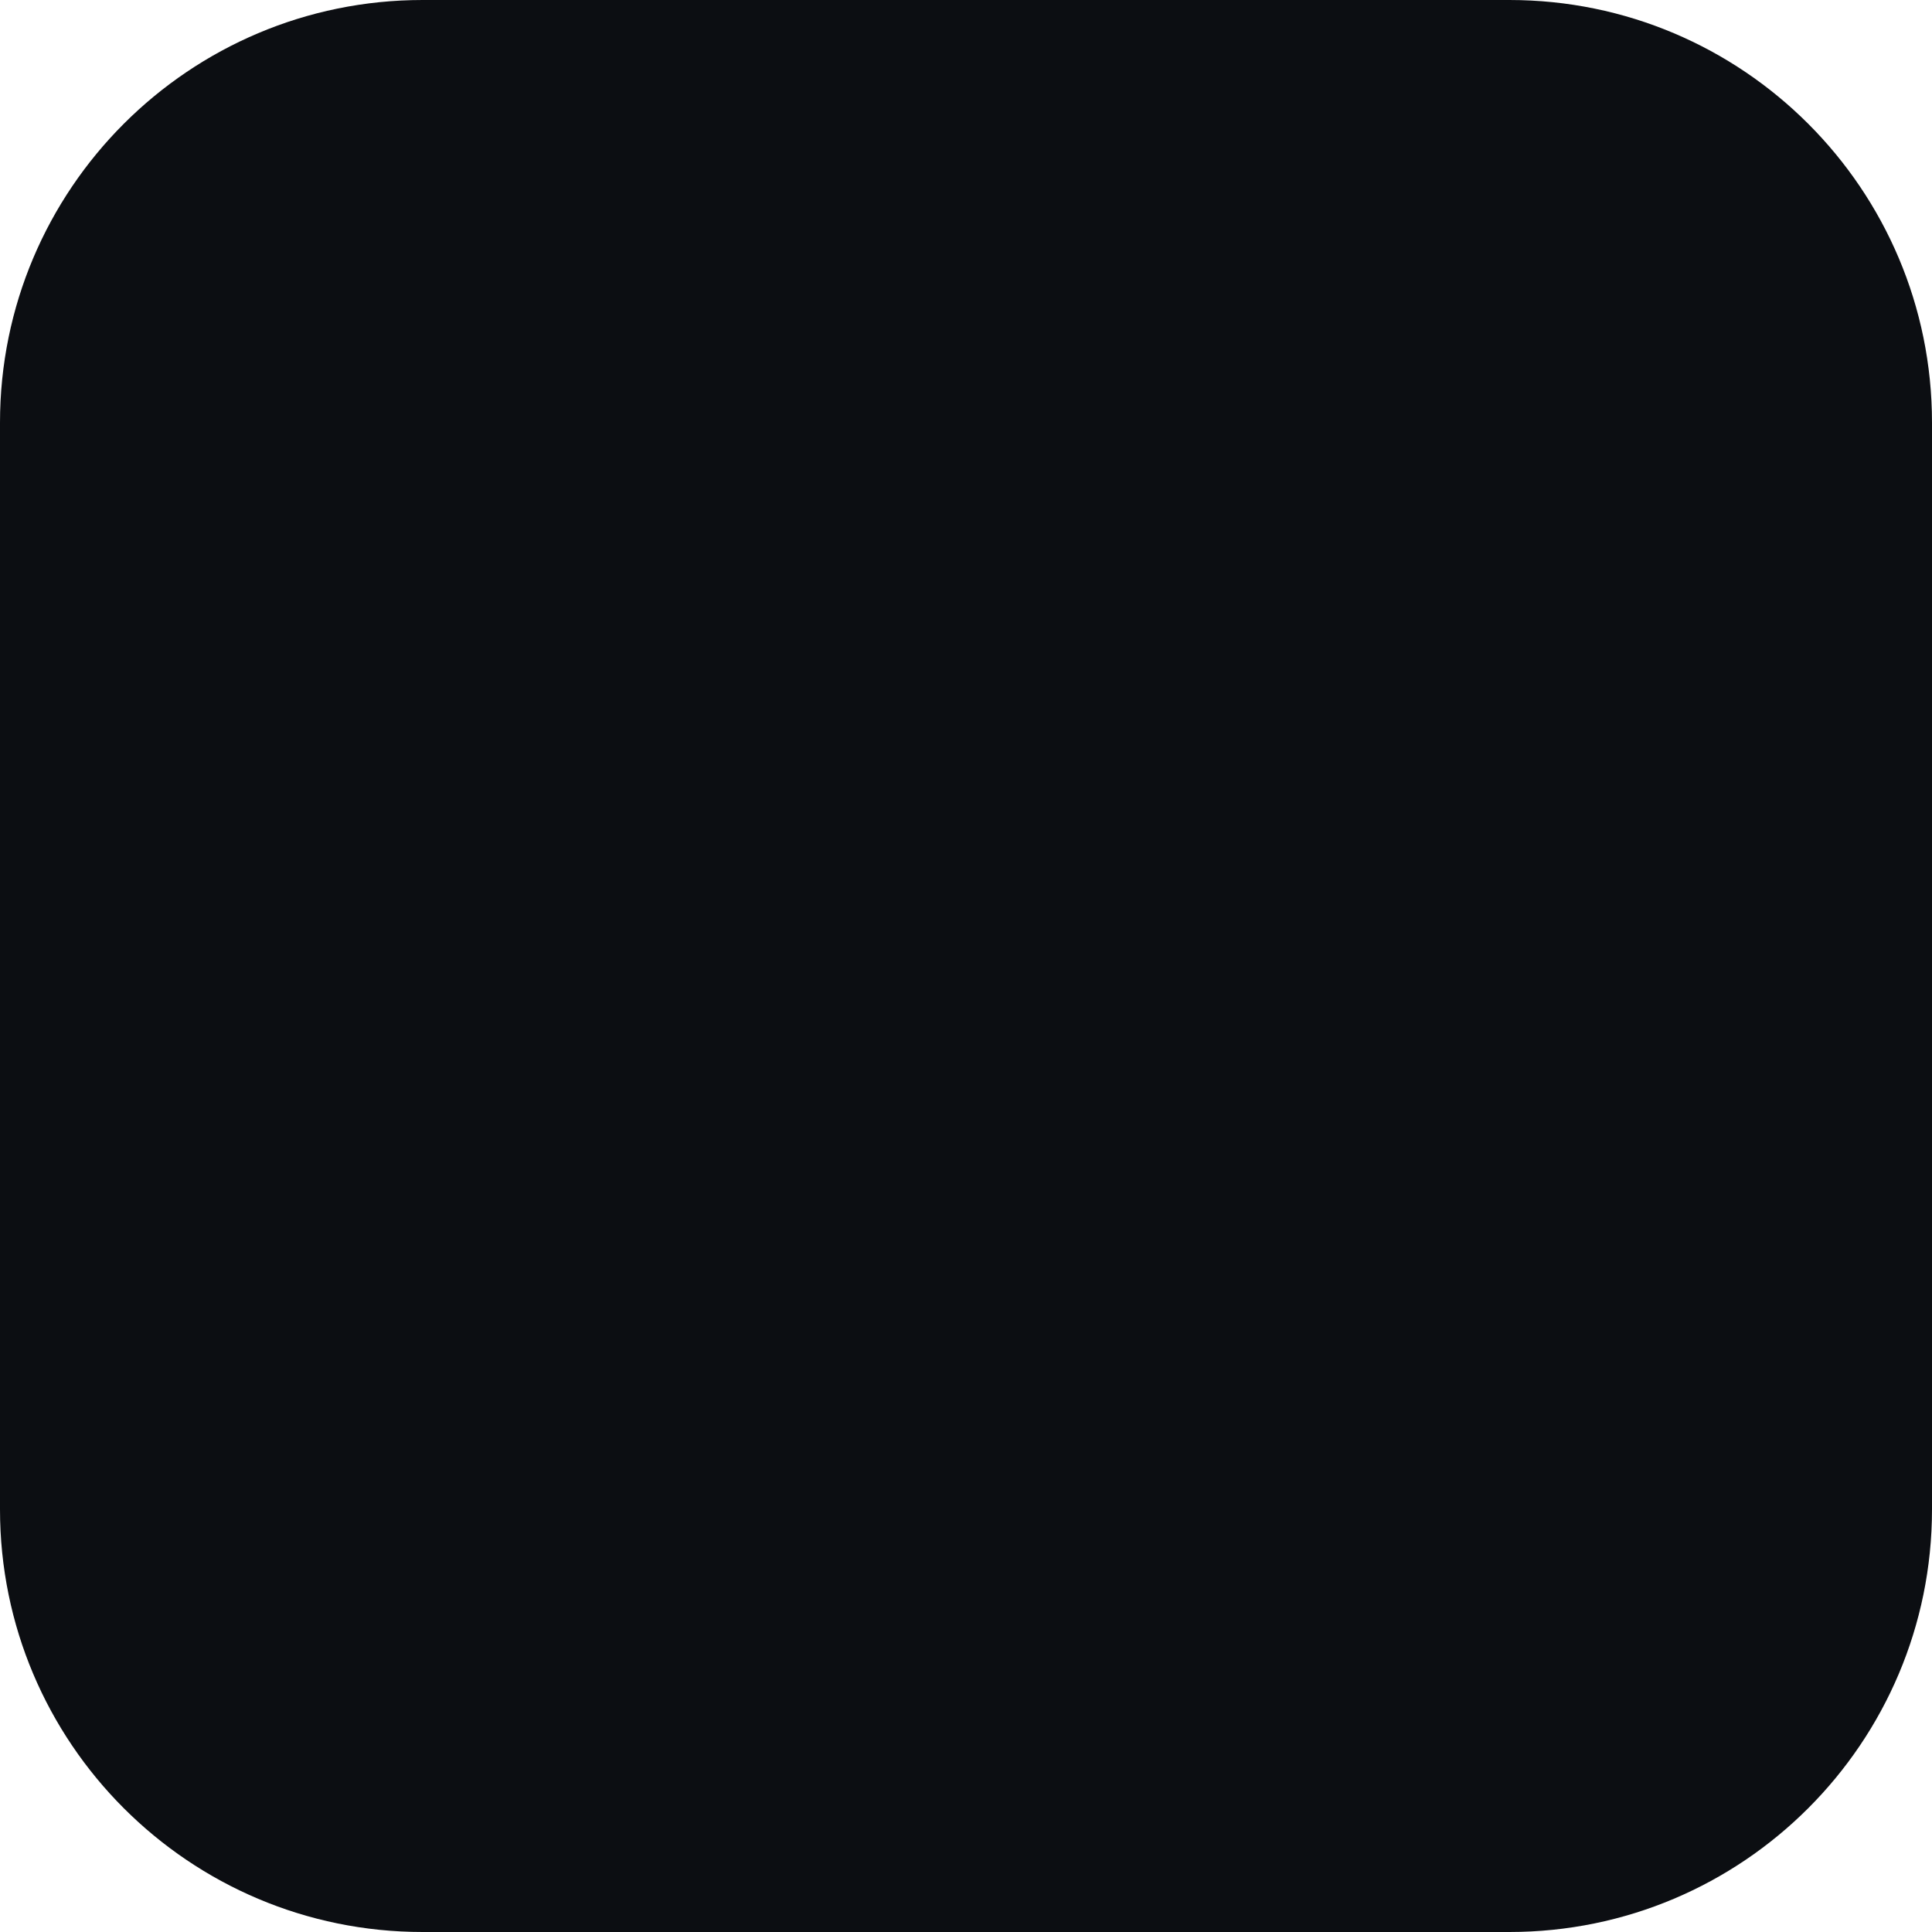
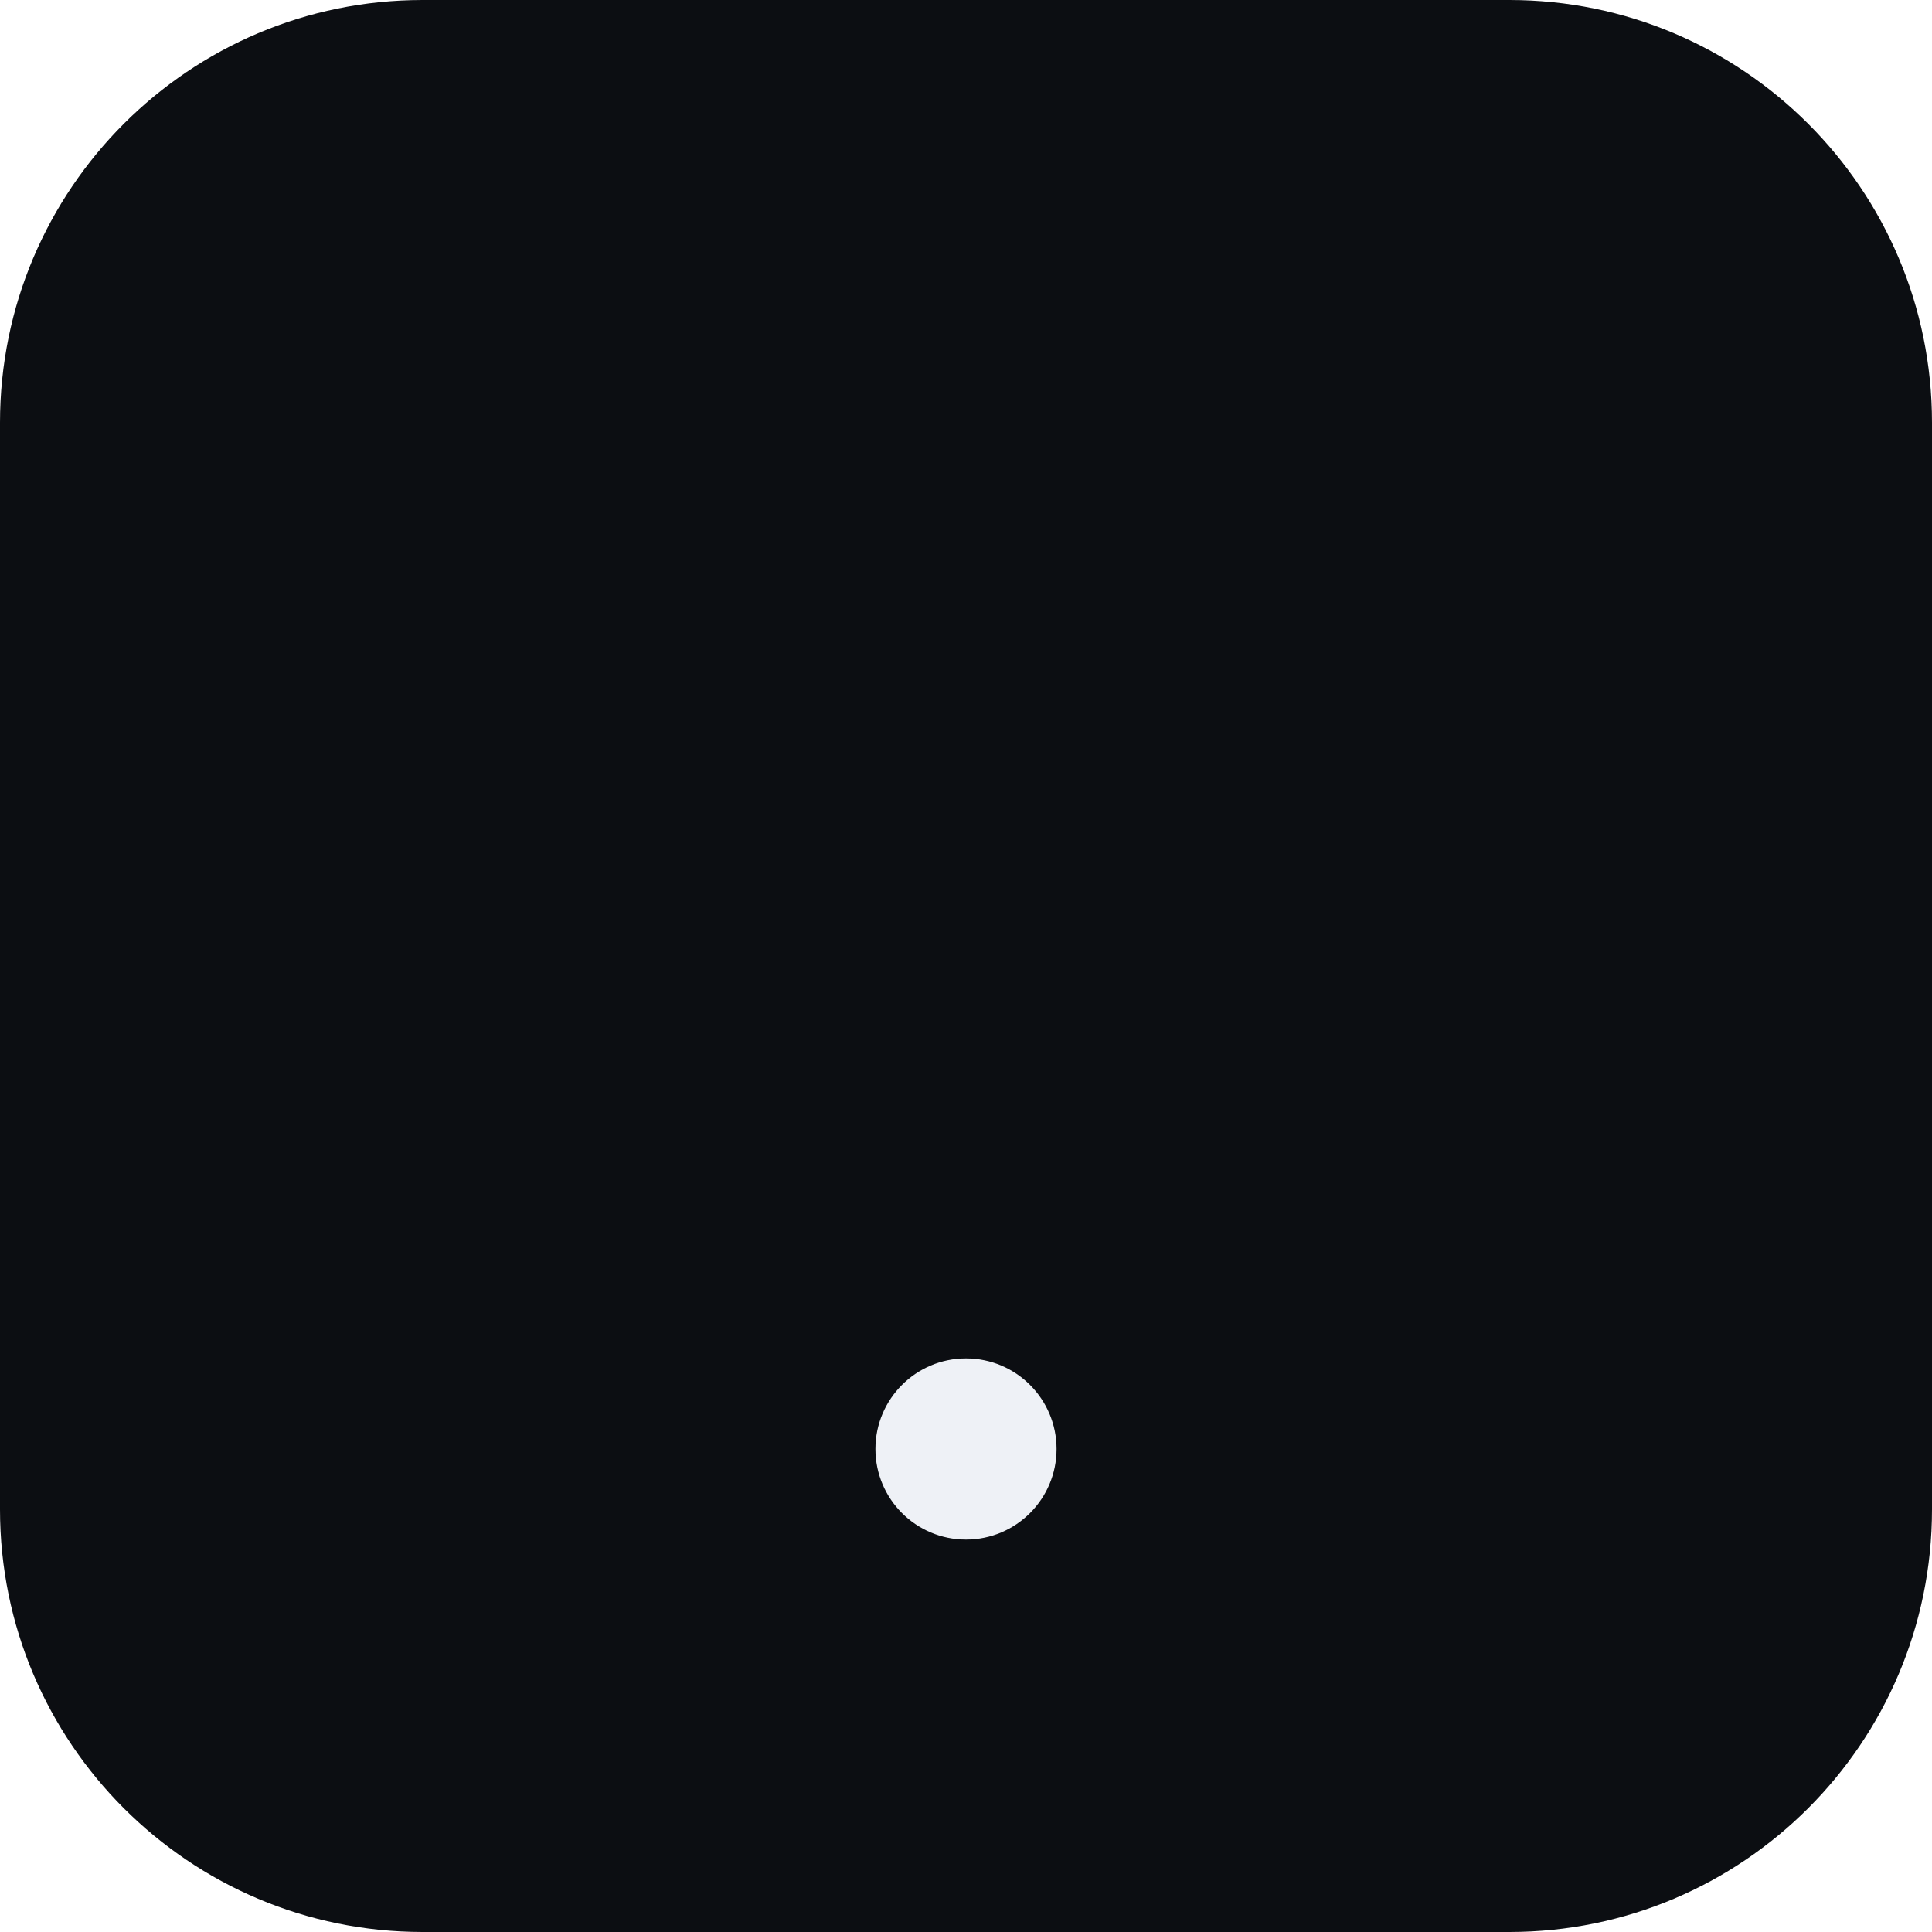
<svg xmlns="http://www.w3.org/2000/svg" viewBox="0 0 32 32" width="32" height="32">
  <rect width="32" height="32" rx="7" fill="#0c0e12" />
-   <g fill="none" stroke-width="2.15" stroke-linecap="round">
-     <path d="M4 26 A12 12 0 0 1 28 26" stroke="oklch(0.72 0.16 295)" />
-     <path d="M6.4 26 A9.6 9.6 0 0 1 25.6 26" stroke="oklch(0.72 0.16 258)" />
-     <path d="M8.8 26 A7.2 7.2 0 0 1 23.2 26" stroke="oklch(0.72 0.16 150)" />
-     <path d="M11.2 26 A4.8 4.8 0 0 1 20.8 26" stroke="oklch(0.72 0.16 20)" />
-     <path d="M13.6 26 A2.4 2.4 0 0 1 18.4 26" stroke="oklch(0.72 0.16 205)" />
+   <g fill="none" stroke-width="2.2" stroke-linecap="round">
+     <path d="M1 24 A15 15 0 0 1 31 24" stroke="oklch(0.72 0.17 295)" />
+     <path d="M3.9 24 A12.1 12.1 0 0 1 28.1 24" stroke="oklch(0.72 0.17 205)" />
+     <path d="M6.8 24 A9.2 9.2 0 0 1 25.2 24" stroke="oklch(0.72 0.17 150)" />
+     <path d="M9.7 24 A6.3 6.3 0 0 1 22.3 24" stroke="oklch(0.72 0.17 48)" />
+     <path d="M12.6 24 A3.4 3.4 0 0 1 19.4 24" stroke="oklch(0.72 0.17 20)" />
  </g>
+   <circle cx="16" cy="24" r="1.5" fill="#eef1f6" />
</svg>
